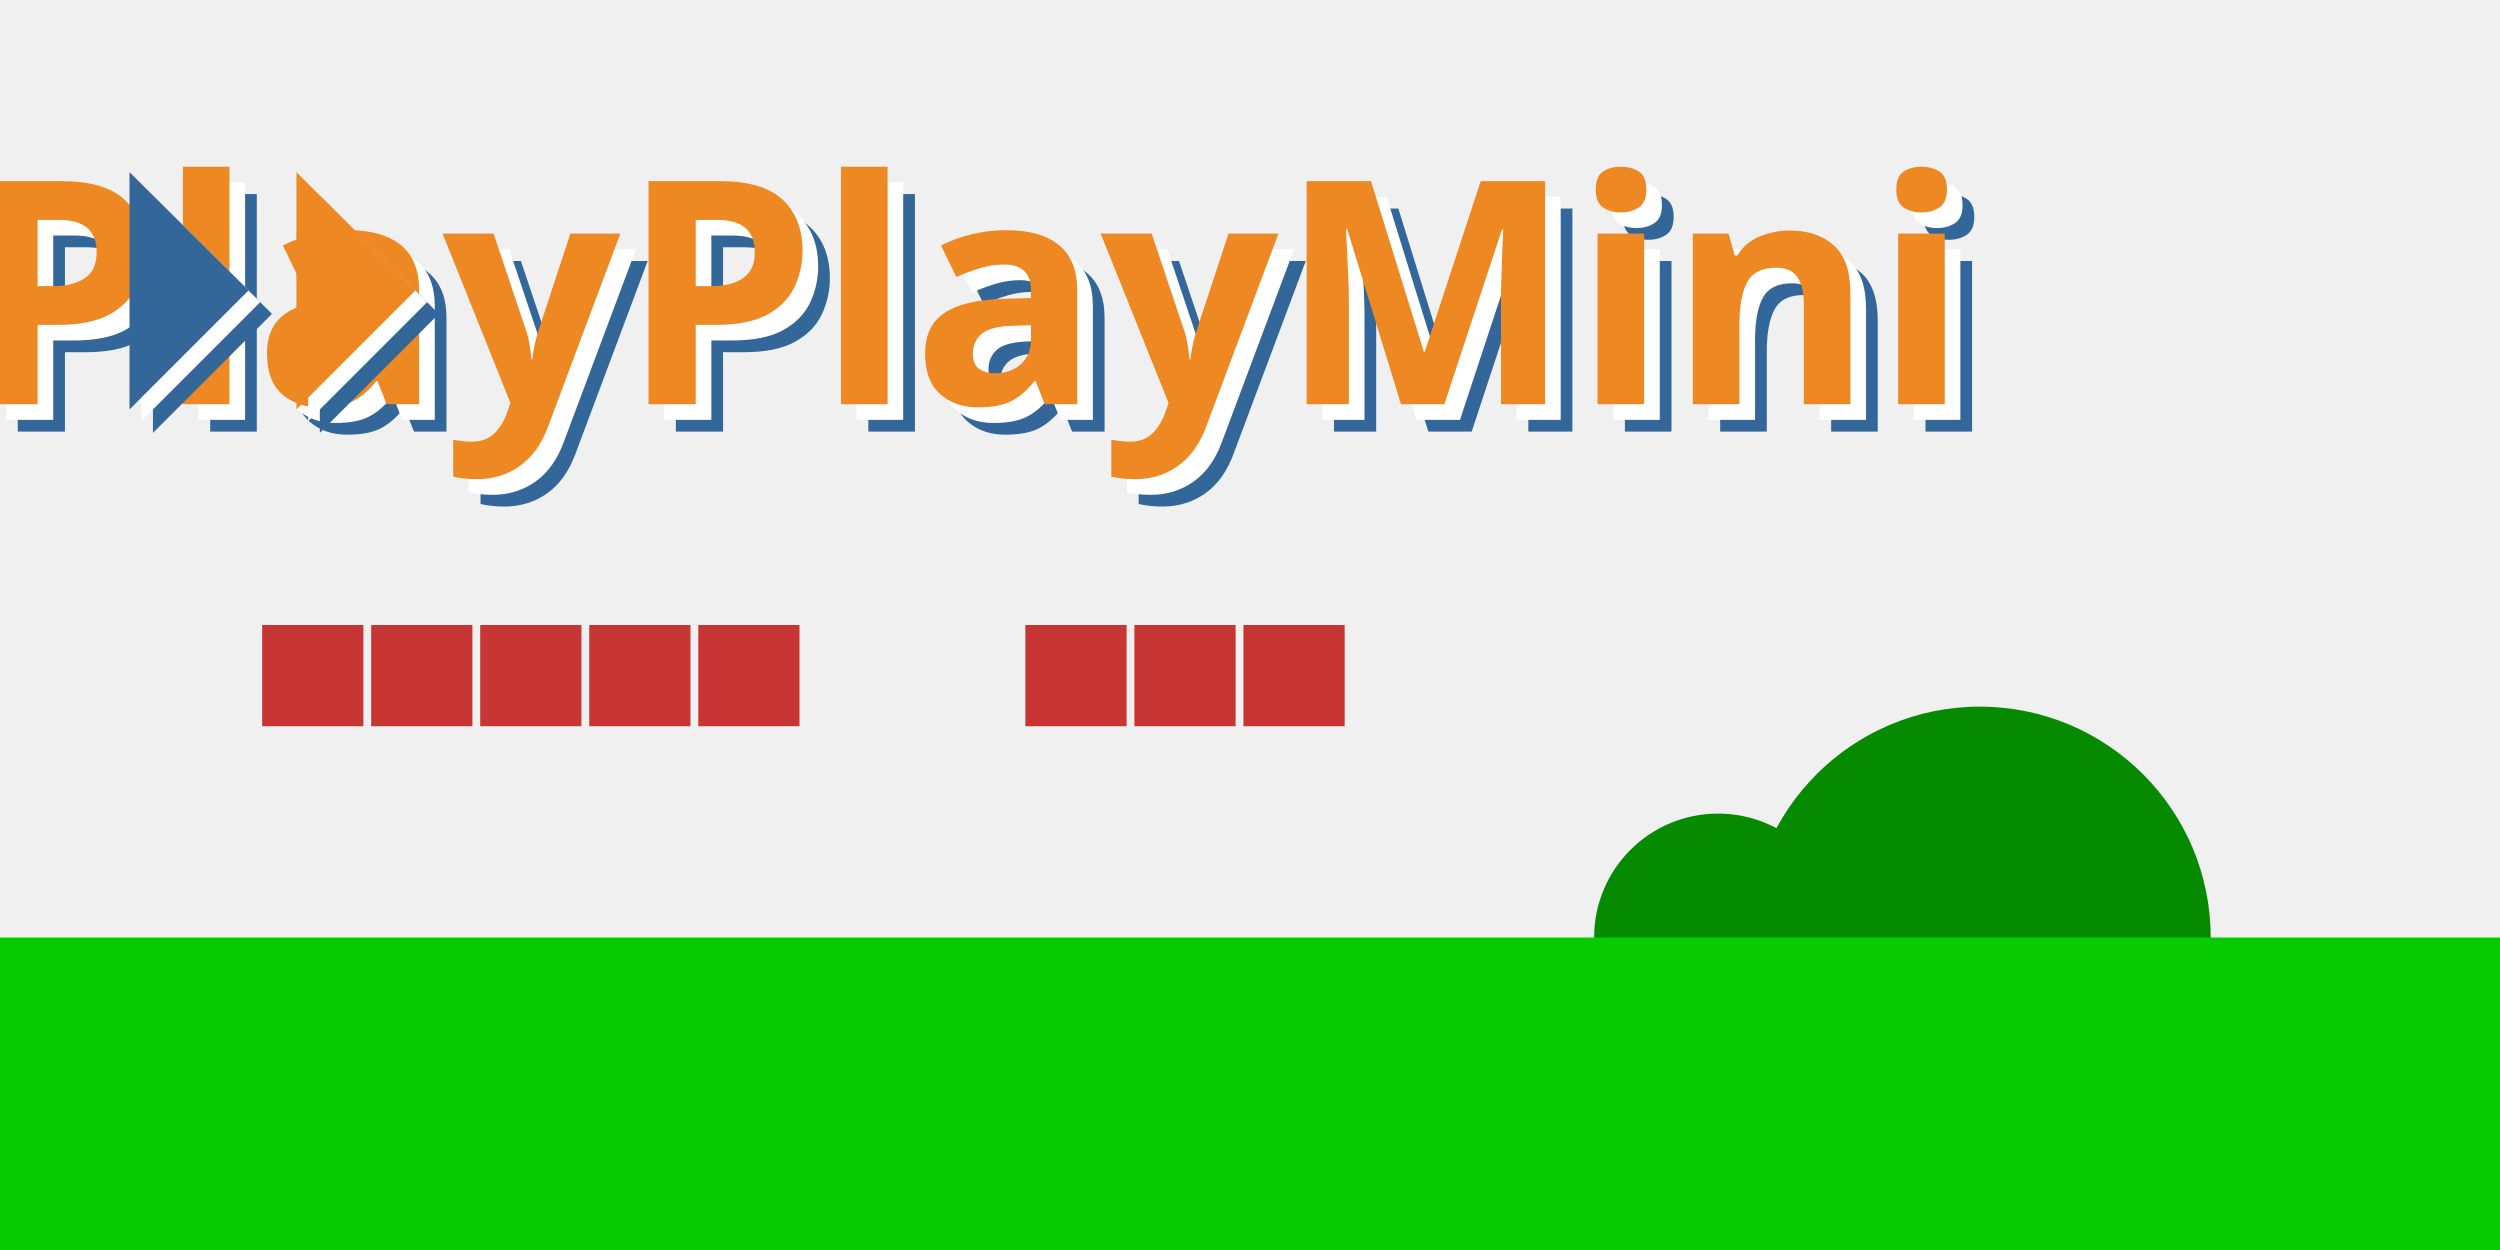
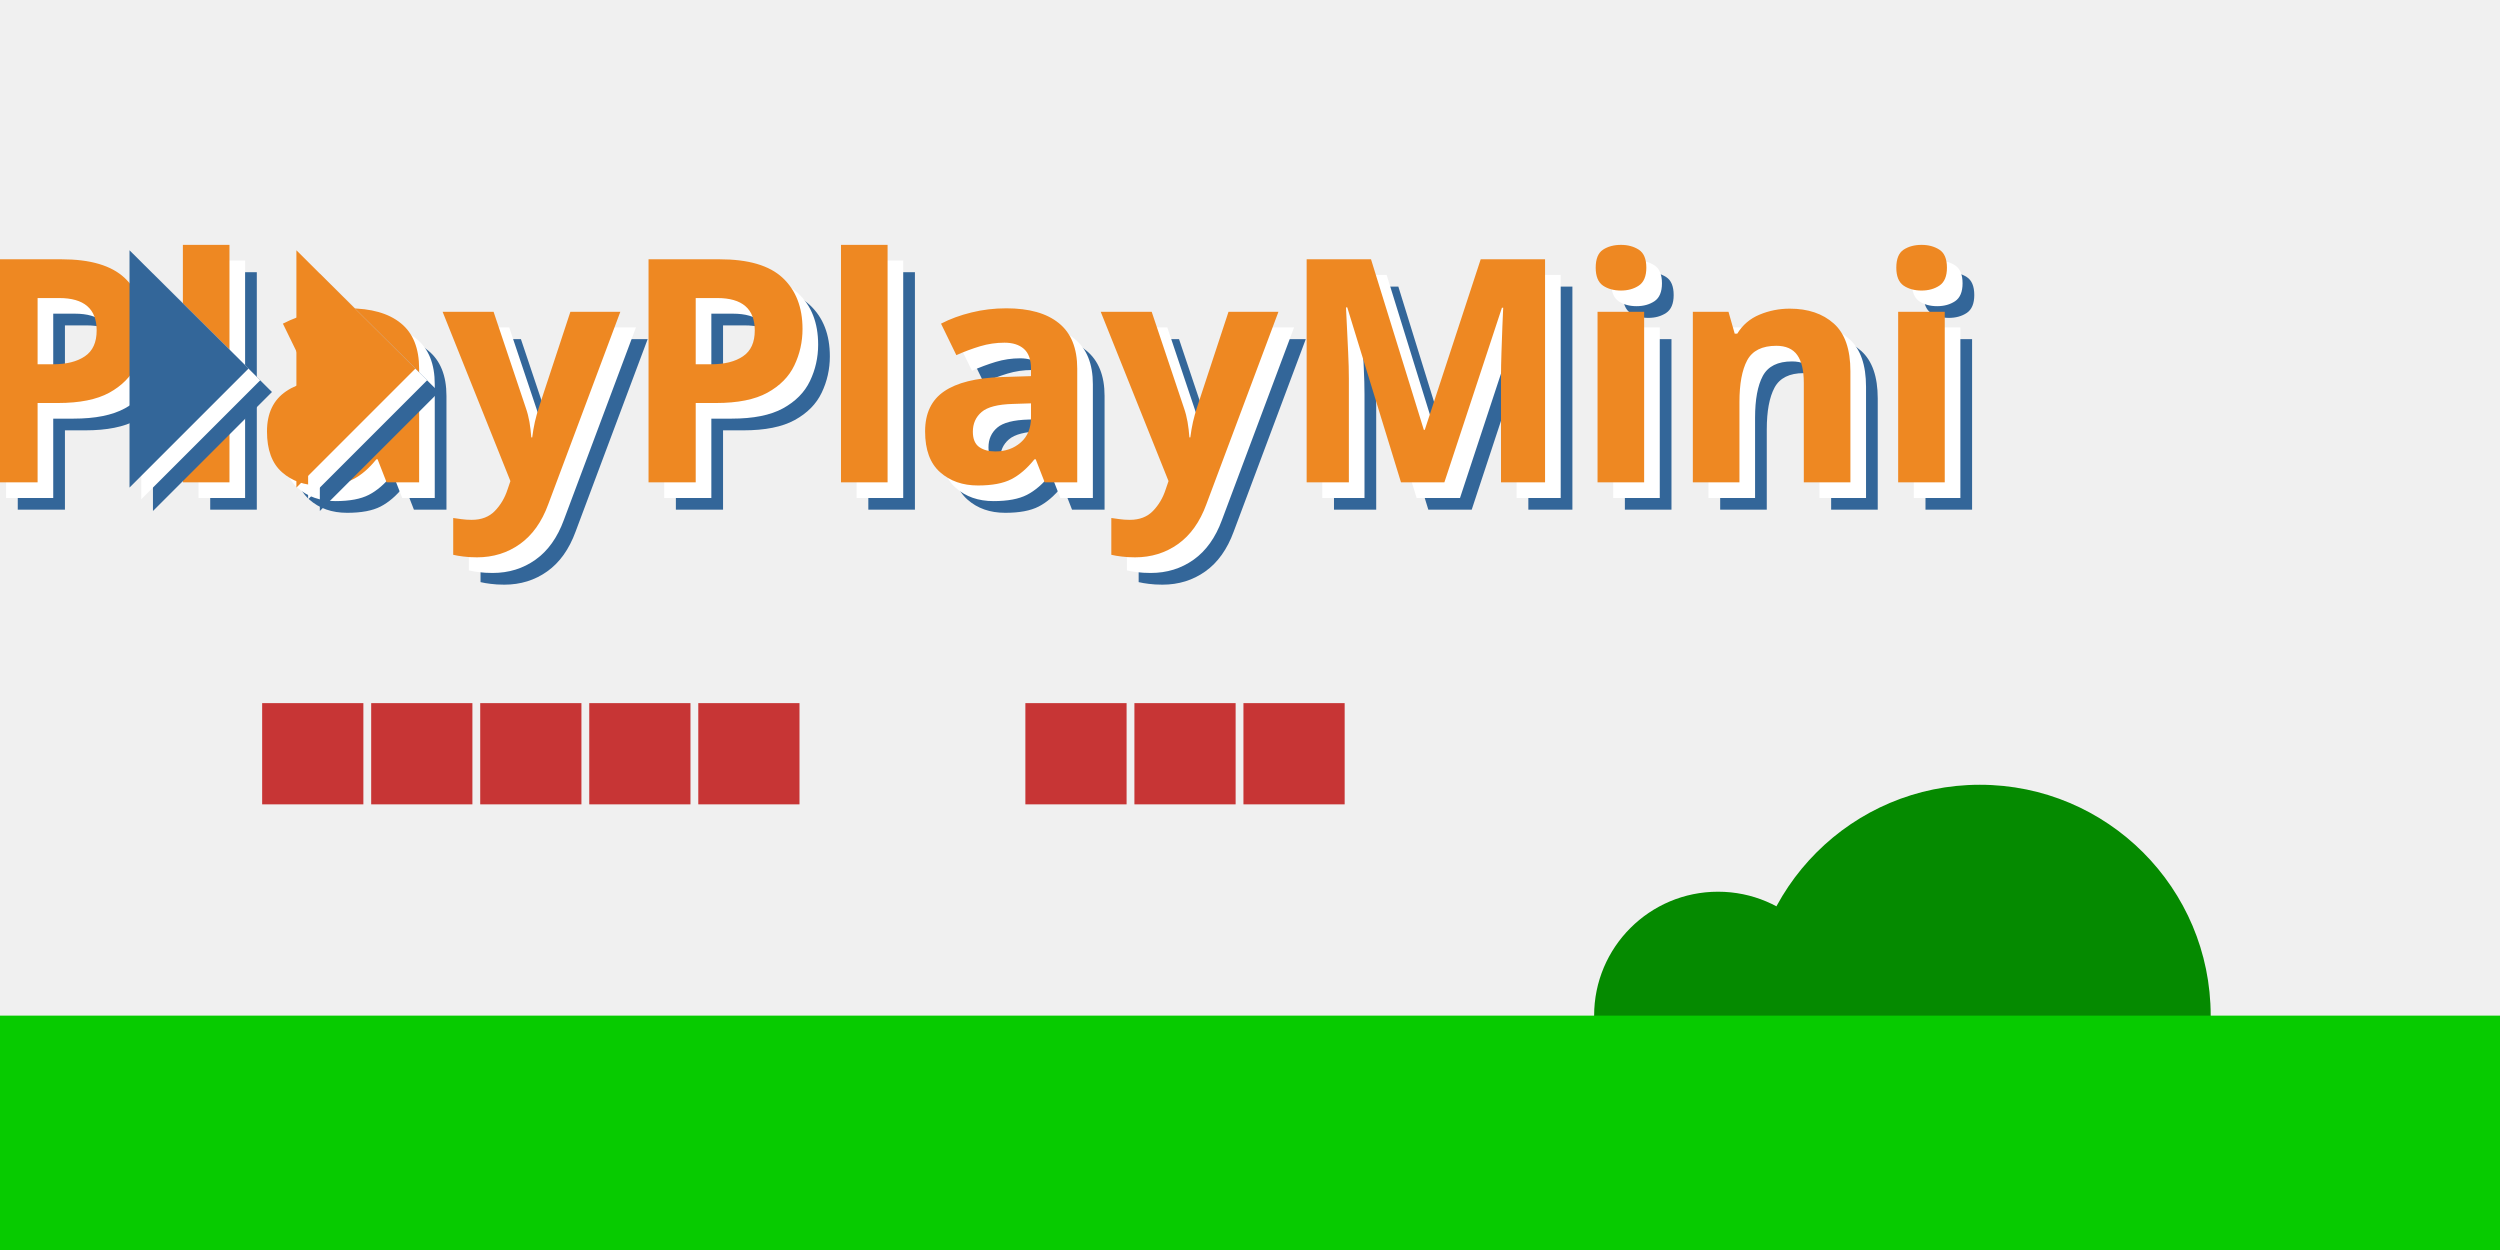
<svg xmlns="http://www.w3.org/2000/svg" width="1280" height="640" viewBox="0 0 338.667 169.333" version="1.1" id="svg5">
  <defs id="defs2" />
  <g id="layer1">
-     <circle style="fill:#058a00;fill-opacity:1;stroke-width:0.265;stroke-linecap:round" id="path6816" cx="232.737" cy="127" r="16.786" />
-     <circle style="fill:#058a00;fill-opacity:1;stroke-width:0.493;stroke-linecap:round" id="path6816-01" cx="268.201" cy="127" r="31.274" />
-     <rect style="fill:#07cb00;fill-opacity:1;stroke-width:0.222;stroke-linecap:round" id="rect2752" width="338.667" height="42.333" x="0" y="127" />
-     <text xml:space="preserve" style="font-style:normal;font-variant:normal;font-weight:bold;font-stretch:normal;font-size:42.333px;font-family:'Typo Round Bold Demo';-inkscape-font-specification:'Typo Round Bold Demo Bold';text-align:end;text-anchor:end;fill:#336699;fill-opacity:1;stroke-width:0.265;stroke-linecap:round" x="325.491" y="58.463" id="text236-7-9">
-       <tspan id="tspan234-5-8" style="font-style:normal;font-variant:normal;font-weight:bold;font-stretch:normal;font-size:42.333px;font-family:'Typo Round Bold Demo';-inkscape-font-specification:'Typo Round Bold Demo Bold';fill:#336699;fill-opacity:1;stroke-width:0.265" x="325.491" y="58.463">PlayPlayMini</tspan>
+     <circle style="fill:#058a00;fill-opacity:1;stroke-width:0.265;stroke-linecap:round" id="path6816" cx="232.737" cy="137.583" r="16.786" />
+     <circle style="fill:#058a00;fill-opacity:1;stroke-width:0.493;stroke-linecap:round" id="path6816-01" cx="268.201" cy="137.583" r="31.274" />
+     <rect style="fill:#07cb00;fill-opacity:1;stroke-width:0.222;stroke-linecap:round" id="rect2752" width="338.667" height="42.333" x="0" y="137.583" />
+     <text xml:space="preserve" style="font-style:normal;font-variant:normal;font-weight:bold;font-stretch:normal;font-size:42.333px;font-family:'Typo Round Bold Demo';-inkscape-font-specification:'Typo Round Bold Demo Bold';text-align:end;text-anchor:end;fill:#336699;fill-opacity:1;stroke-width:0.265;stroke-linecap:round" x="325.491" y="69.046" id="text236-7-9">
+       <tspan id="tspan234-5-8" style="font-style:normal;font-variant:normal;font-weight:bold;font-stretch:normal;font-size:42.333px;font-family:'Typo Round Bold Demo';-inkscape-font-specification:'Typo Round Bold Demo Bold';fill:#336699;fill-opacity:1;stroke-width:0.265" x="325.491" y="69.046">PlayPlayMini</tspan>
    </text>
-     <text xml:space="preserve" style="font-style:normal;font-variant:normal;font-weight:bold;font-stretch:normal;font-size:42.333px;font-family:'Typo Round Bold Demo';-inkscape-font-specification:'Typo Round Bold Demo Bold';text-align:end;text-anchor:end;fill:#ffffff;fill-opacity:1;stroke-width:0.265;stroke-linecap:round" x="323.903" y="56.876" id="text236-7">
-       <tspan id="tspan234-5" style="font-style:normal;font-variant:normal;font-weight:bold;font-stretch:normal;font-size:42.333px;font-family:'Typo Round Bold Demo';-inkscape-font-specification:'Typo Round Bold Demo Bold';fill:#ffffff;fill-opacity:1;stroke-width:0.265" x="323.903" y="56.876">PlayPlayMini</tspan>
+     <text xml:space="preserve" style="font-style:normal;font-variant:normal;font-weight:bold;font-stretch:normal;font-size:42.333px;font-family:'Typo Round Bold Demo';-inkscape-font-specification:'Typo Round Bold Demo Bold';text-align:end;text-anchor:end;fill:#ffffff;fill-opacity:1;stroke-width:0.265;stroke-linecap:round" x="323.903" y="67.459" id="text236-7">
+       <tspan id="tspan234-5" style="font-style:normal;font-variant:normal;font-weight:bold;font-stretch:normal;font-size:42.333px;font-family:'Typo Round Bold Demo';-inkscape-font-specification:'Typo Round Bold Demo Bold';fill:#ffffff;fill-opacity:1;stroke-width:0.265" x="323.903" y="67.459">PlayPlayMini</tspan>
    </text>
-     <text xml:space="preserve" style="font-style:normal;font-variant:normal;font-weight:bold;font-stretch:normal;font-size:42.333px;font-family:'Typo Round Bold Demo';-inkscape-font-specification:'Typo Round Bold Demo Bold';text-align:end;text-anchor:end;fill:#ee8822;fill-opacity:1;stroke-width:0.265;stroke-linecap:round" x="321.786" y="54.759" id="text236">
-       <tspan id="tspan234" style="font-style:normal;font-variant:normal;font-weight:bold;font-stretch:normal;font-size:42.333px;font-family:'Typo Round Bold Demo';-inkscape-font-specification:'Typo Round Bold Demo Bold';fill:#ee8822;fill-opacity:1;stroke-width:0.265" x="321.786" y="54.759">PlayPlayMini</tspan>
+     <text xml:space="preserve" style="font-style:normal;font-variant:normal;font-weight:bold;font-stretch:normal;font-size:42.333px;font-family:'Typo Round Bold Demo';-inkscape-font-specification:'Typo Round Bold Demo Bold';text-align:end;text-anchor:end;fill:#ee8822;fill-opacity:1;stroke-width:0.265;stroke-linecap:round" x="321.786" y="65.342" id="text236">
+       <tspan id="tspan234" style="font-style:normal;font-variant:normal;font-weight:bold;font-stretch:normal;font-size:42.333px;font-family:'Typo Round Bold Demo';-inkscape-font-specification:'Typo Round Bold Demo Bold';fill:#ee8822;fill-opacity:1;stroke-width:0.265" x="321.786" y="65.342">PlayPlayMini</tspan>
    </text>
-     <path style="fill:#336699;fill-opacity:1;stroke-width:0.297;stroke-linecap:round" d="M 20.72,26.496 V 58.64 L 36.84,42.52 Z" id="path586-8-0" />
-     <path style="fill:#336699;fill-opacity:1;stroke-width:0.297;stroke-linecap:round" d="M 43.327,26.496 V 58.64 L 59.447,42.52 Z" id="path586-2-8-1" />
-     <path style="fill:#ffffff;fill-opacity:1;stroke-width:0.297;stroke-linecap:round" d="M 19.133,24.908 V 57.052 L 35.252,40.932 Z" id="path586-8" />
-     <path style="fill:#ffffff;fill-opacity:1;stroke-width:0.297;stroke-linecap:round" d="M 41.74,24.908 V 57.052 L 57.86,40.932 Z" id="path586-2-8" />
-     <path style="fill:#336699;fill-opacity:1;stroke-width:0.297;stroke-linecap:round" d="M 17.545,23.321 V 55.465 L 33.665,39.345 Z" id="path586" />
-     <path style="fill:#ee8822;fill-opacity:1;stroke-width:0.297;stroke-linecap:round" d="M 40.152,23.321 V 55.465 L 56.272,39.345 Z" id="path586-2" />
-     <rect style="fill:#c73535;fill-opacity:1;stroke-width:0.265;stroke-linecap:round" id="rect6436" width="13.712" height="13.712" x="50.283" y="84.667" />
-     <rect style="fill:#c73535;fill-opacity:1;stroke-width:0.265;stroke-linecap:round" id="rect6436-2" width="13.712" height="13.712" x="65.053" y="84.667" />
-     <rect style="fill:#c73535;fill-opacity:1;stroke-width:0.265;stroke-linecap:round" id="rect6436-2-6" width="13.712" height="13.712" x="79.824" y="84.667" />
-     <rect style="fill:#c73535;fill-opacity:1;stroke-width:0.265;stroke-linecap:round" id="rect6436-2-6-7" width="13.712" height="13.712" x="94.594" y="84.667" />
-     <rect style="fill:#c73535;fill-opacity:1;stroke-width:0.265;stroke-linecap:round" id="rect6436-2-6-7-7" width="13.712" height="13.712" x="35.513" y="84.667" />
-     <rect style="fill:#c73535;fill-opacity:1;stroke-width:0.265;stroke-linecap:round" id="rect6436-2-6-9" width="13.712" height="13.712" x="138.904" y="84.667" />
-     <rect style="fill:#c73535;fill-opacity:1;stroke-width:0.265;stroke-linecap:round" id="rect6436-2-6-7-1" width="13.712" height="13.712" x="153.675" y="84.667" />
-     <rect style="fill:#c73535;fill-opacity:1;stroke-width:0.265;stroke-linecap:round" id="rect6436-2-6-7-1-1" width="13.712" height="13.712" x="168.445" y="84.667" />
+     <path style="fill:#336699;fill-opacity:1;stroke-width:0.297;stroke-linecap:round" d="M 20.72,37.079 V 69.223 L 36.84,53.103 Z" id="path586-8-0" />
+     <path style="fill:#336699;fill-opacity:1;stroke-width:0.297;stroke-linecap:round" d="M 43.327,37.079 V 69.223 L 59.447,53.103 Z" id="path586-2-8-1" />
+     <path style="fill:#ffffff;fill-opacity:1;stroke-width:0.297;stroke-linecap:round" d="M 19.133,35.492 V 67.636 L 35.252,51.516 Z" id="path586-8" />
+     <path style="fill:#ffffff;fill-opacity:1;stroke-width:0.297;stroke-linecap:round" d="M 41.74,35.492 V 67.636 L 57.86,51.516 Z" id="path586-2-8" />
+     <path style="fill:#336699;fill-opacity:1;stroke-width:0.297;stroke-linecap:round" d="M 17.545,33.904 V 66.048 L 33.665,49.928 Z" id="path586" />
+     <path style="fill:#ee8822;fill-opacity:1;stroke-width:0.297;stroke-linecap:round" d="M 40.152,33.904 V 66.048 L 56.272,49.928 Z" id="path586-2" />
+     <rect style="fill:#c73535;fill-opacity:1;stroke-width:0.265;stroke-linecap:round" id="rect6436" width="13.712" height="13.712" x="50.283" y="95.25" />
+     <rect style="fill:#c73535;fill-opacity:1;stroke-width:0.265;stroke-linecap:round" id="rect6436-2" width="13.712" height="13.712" x="65.053" y="95.25" />
+     <rect style="fill:#c73535;fill-opacity:1;stroke-width:0.265;stroke-linecap:round" id="rect6436-2-6" width="13.712" height="13.712" x="79.824" y="95.25" />
+     <rect style="fill:#c73535;fill-opacity:1;stroke-width:0.265;stroke-linecap:round" id="rect6436-2-6-7" width="13.712" height="13.712" x="94.594" y="95.25" />
+     <rect style="fill:#c73535;fill-opacity:1;stroke-width:0.265;stroke-linecap:round" id="rect6436-2-6-7-7" width="13.712" height="13.712" x="35.513" y="95.25" />
+     <rect style="fill:#c73535;fill-opacity:1;stroke-width:0.265;stroke-linecap:round" id="rect6436-2-6-9" width="13.712" height="13.712" x="138.904" y="95.25" />
+     <rect style="fill:#c73535;fill-opacity:1;stroke-width:0.265;stroke-linecap:round" id="rect6436-2-6-7-1" width="13.712" height="13.712" x="153.675" y="95.25" />
+     <rect style="fill:#c73535;fill-opacity:1;stroke-width:0.265;stroke-linecap:round" id="rect6436-2-6-7-1-1" width="13.712" height="13.712" x="168.445" y="95.25" />
  </g>
</svg>
